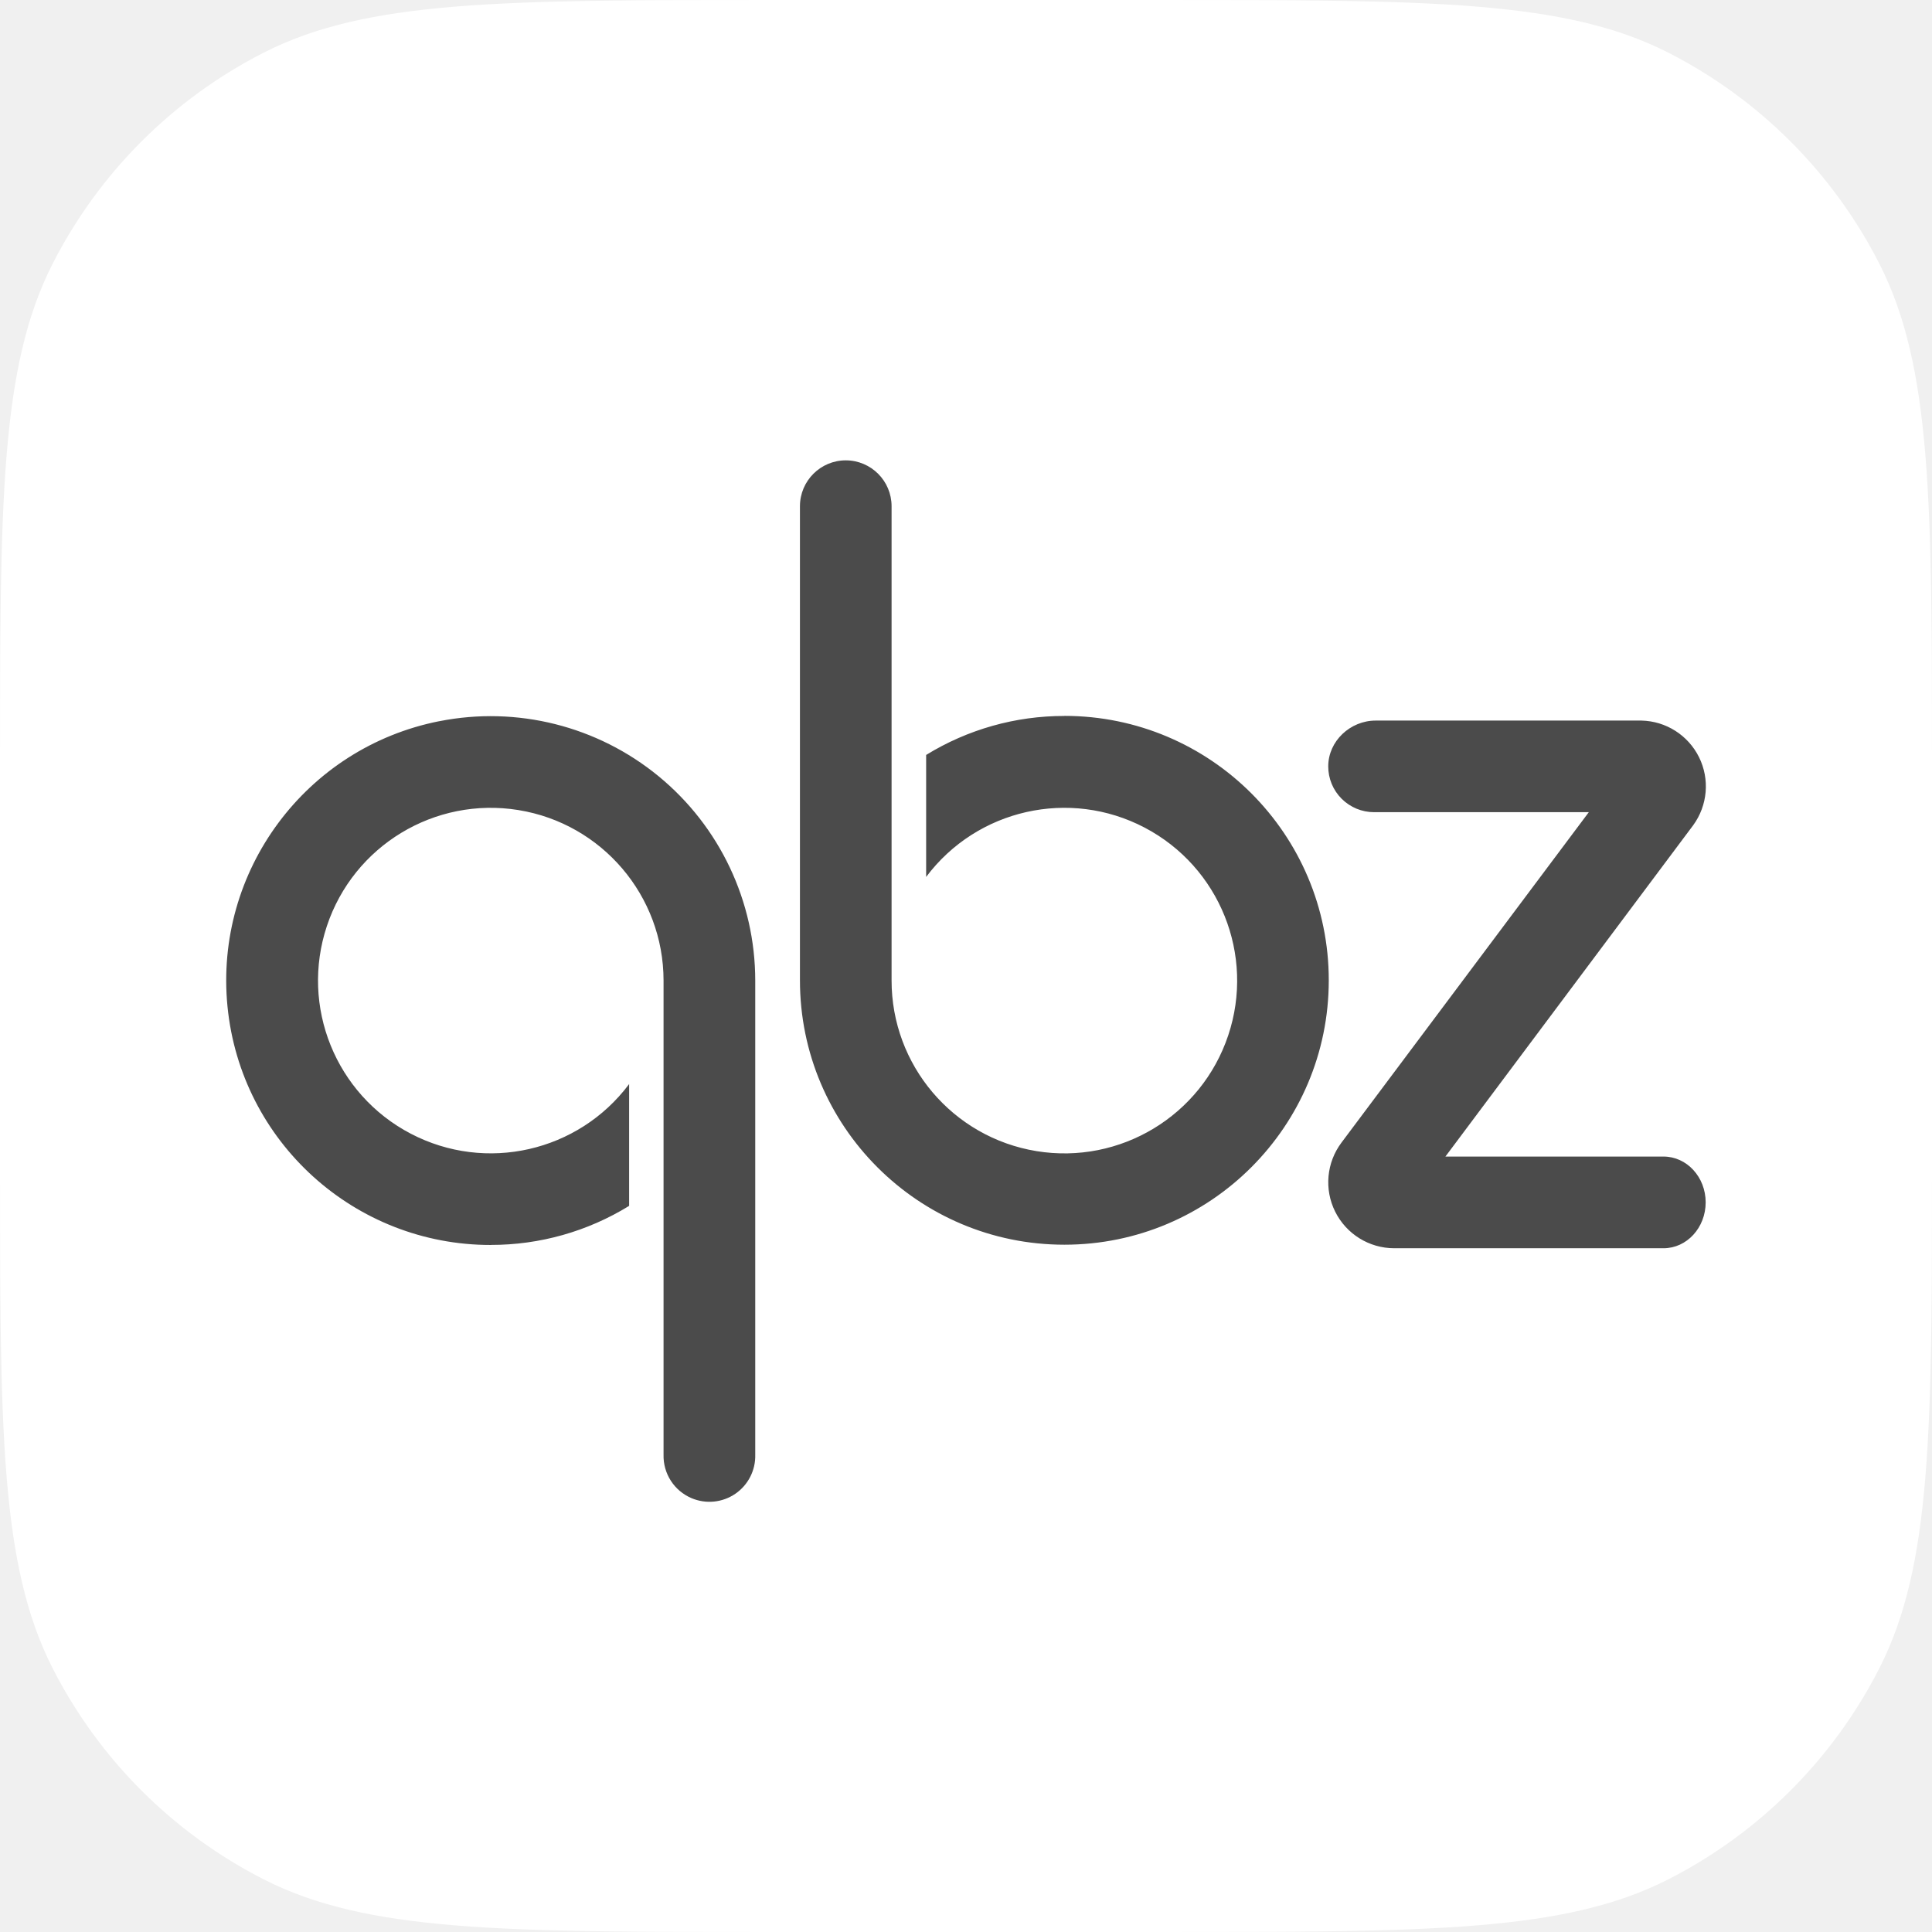
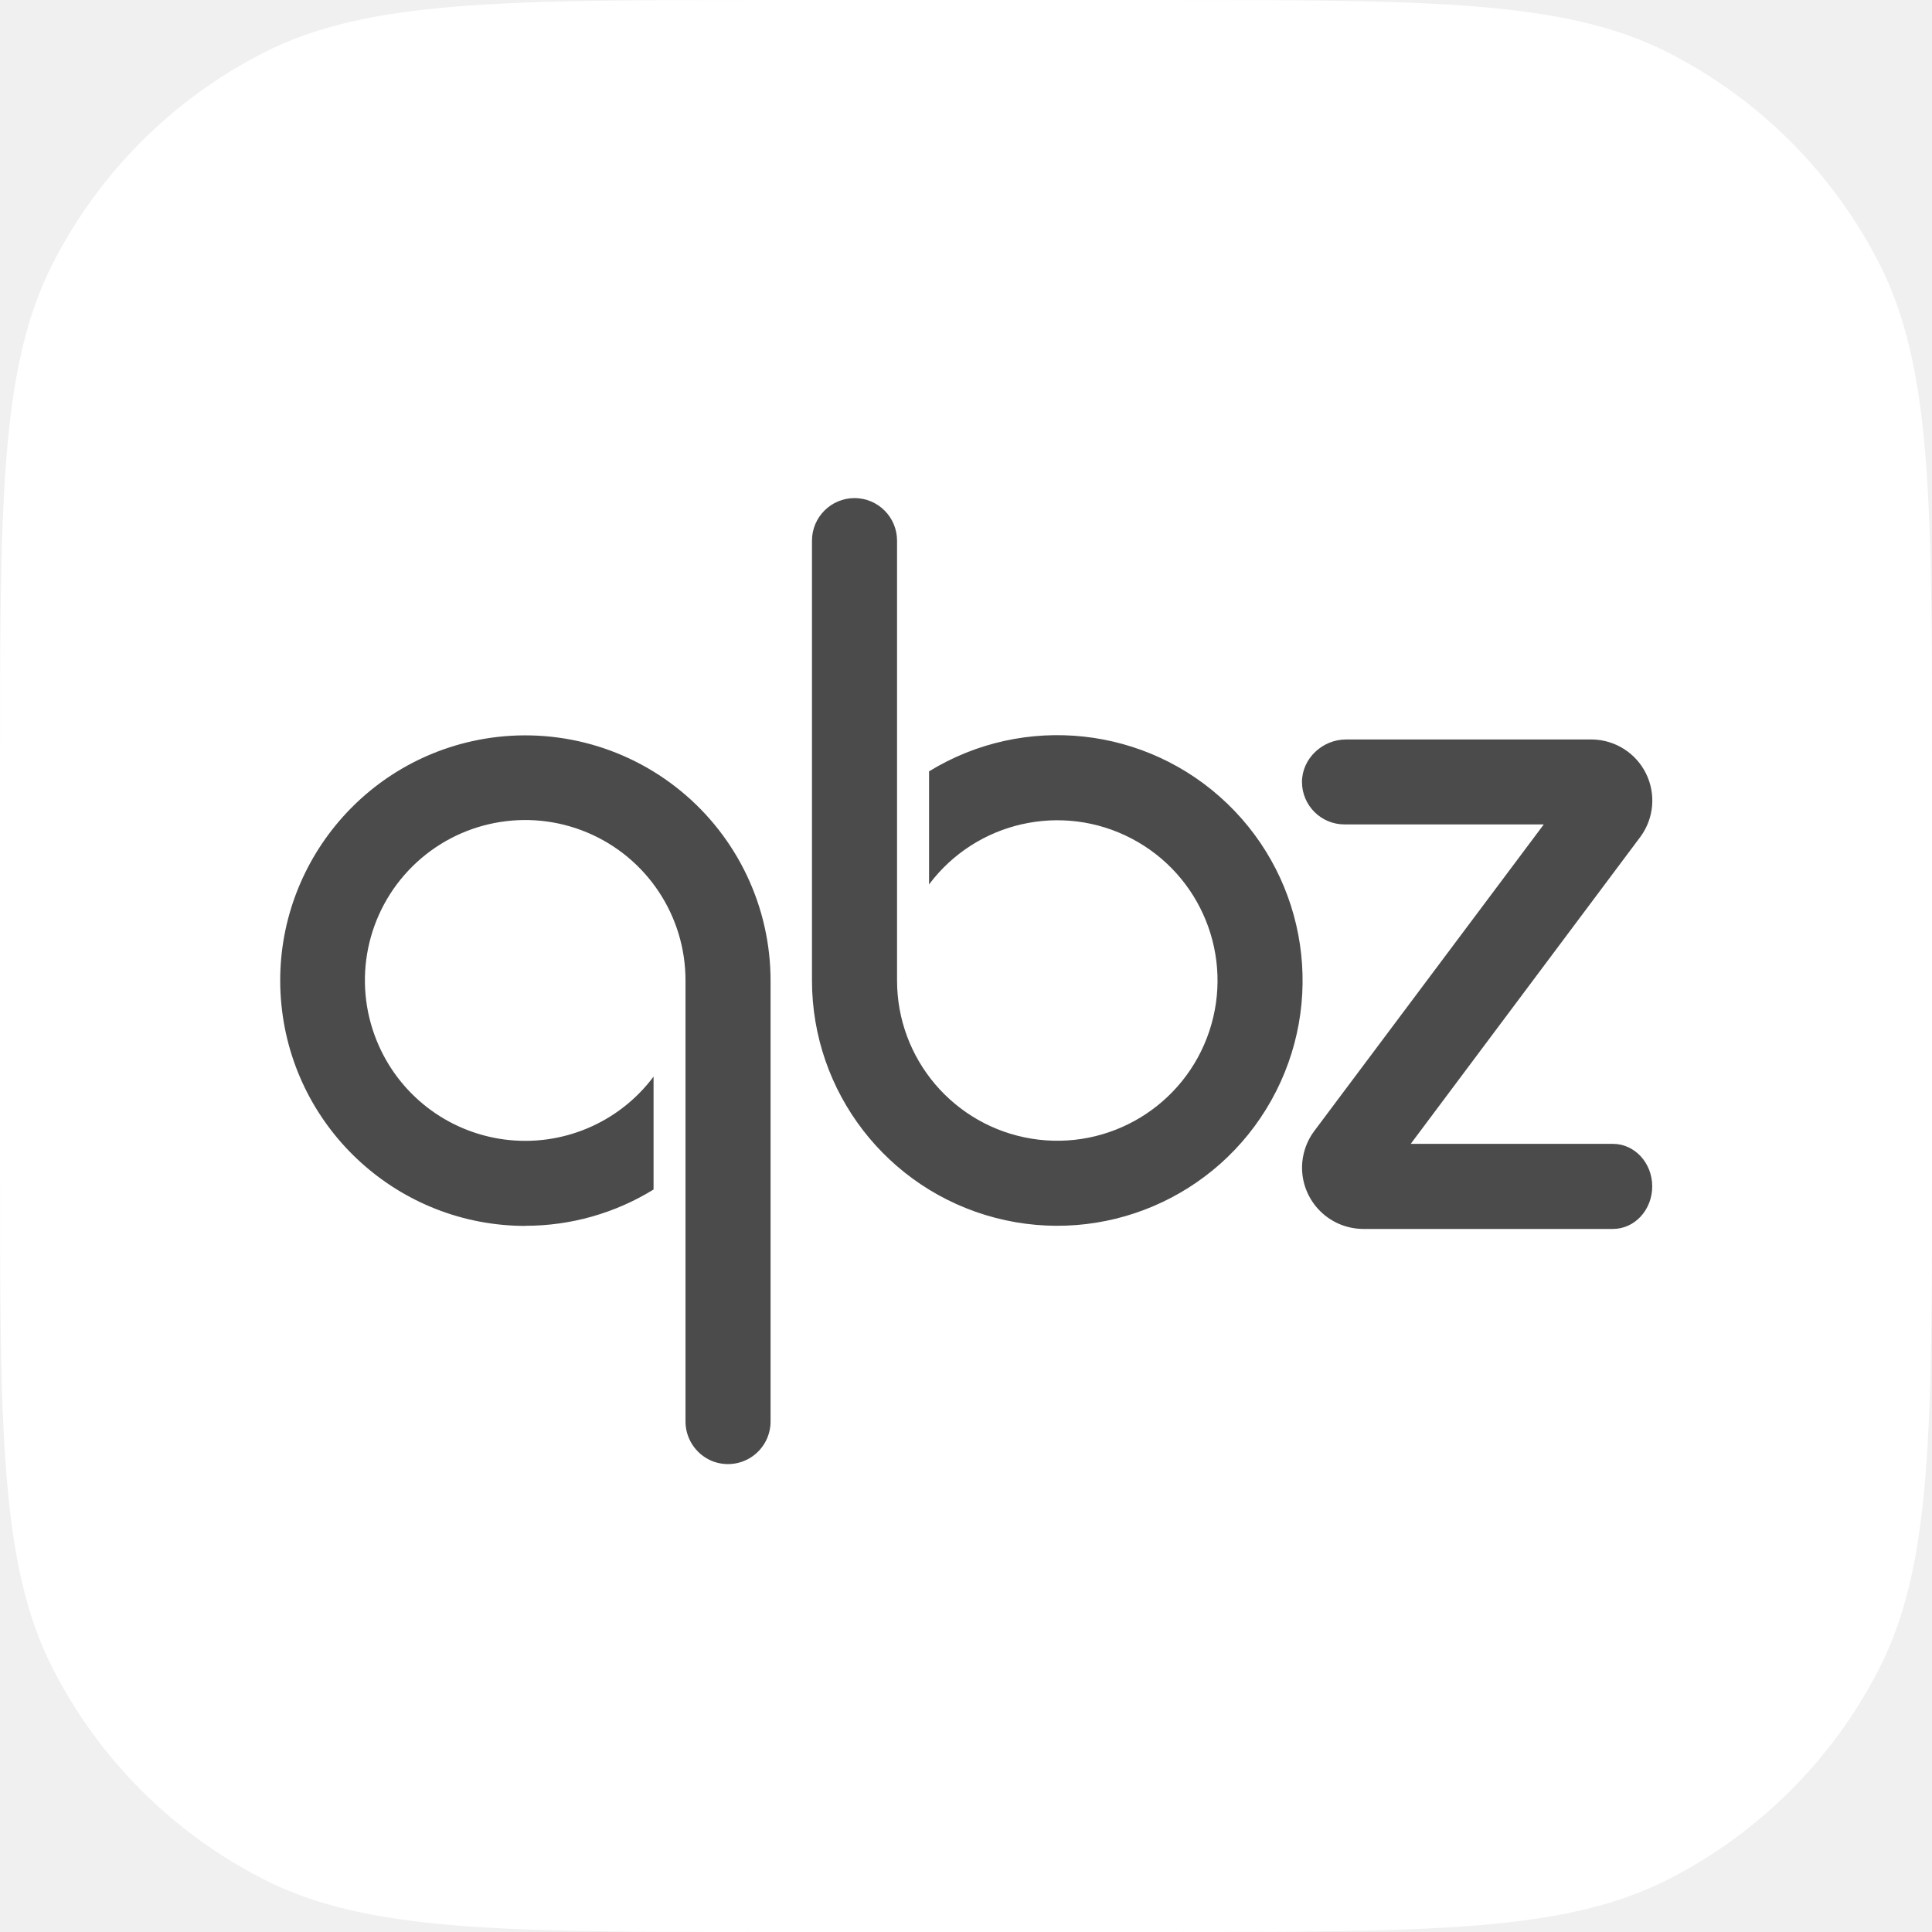
- <svg xmlns="http://www.w3.org/2000/svg" fill="none" viewBox="0 0 32 32">
+ <svg xmlns="http://www.w3.org/2000/svg" viewBox="0 0 32 32" fill="none">
  <g clip-path="url(#a)">
-     <path fill="#FFFFFF" d="M0 12.8c0-4.48 0-6.72.872-8.432A8 8 0 0 1 4.368.872C6.08 0 8.32 0 12.8 0h6.4c4.48 0 6.72 0 8.432.872a8 8 0 0 1 3.496 3.496C32 6.08 32 8.32 32 12.8v6.4c0 4.48 0 6.72-.872 8.432a8 8 0 0 1-3.496 3.496C25.92 32 23.68 32 19.2 32h-6.4c-4.48 0-6.72 0-8.432-.872a8 8 0 0 1-3.496-3.496C0 25.92 0 23.68 0 19.2v-6.4Z" />
-     <path fill="#4B4B4B" transform="scale(.44444)" d="M16.37 26.878a9.857 9.857 0 0 1 11.776 9.665v17.668a1.708 1.708 0 0 1-2.373 1.622 1.71 1.71 0 0 1-1.044-1.622V36.543a6.44 6.44 0 0 0-5.408-6.354A6.438 6.438 0 1 0 23.446 40.4v4.54a9.8 9.8 0 0 1-5.151 1.455l-.003.002a9.854 9.854 0 0 1-1.923-19.52m44.803-.023a2.454 2.454 0 0 1 1.931 3.898l-9.236 12.35h8.128c.868 0 1.571.764 1.571 1.707s-.703 1.71-1.571 1.71H51.957a2.46 2.46 0 0 1-1.962-3.939l9.216-12.312h-8.003a1.71 1.71 0 0 1-1.208-.5 1.7 1.7 0 0 1-.5-1.207c0-.944.822-1.707 1.767-1.707zM31.52 17.156a1.71 1.71 0 0 1 1.707 1.708v17.67a6.439 6.439 0 1 0 1.288-3.853v-4.546a9.8 9.8 0 0 1 5.152-1.453v-.003a9.854 9.854 0 1 1-9.855 9.854V18.864a1.71 1.71 0 0 1 1.708-1.708" />
+     <path fill="#fff" d="M0 12.8c0-4.48 0-6.72.872-8.432A8 8 0 0 1 4.368.872C6.08 0 8.32 0 12.8 0h6.4c4.48 0 6.72 0 8.432.872a8 8 0 0 1 3.496 3.496C32 6.08 32 8.32 32 12.8v6.4c0 4.48 0 6.72-.872 8.432a8 8 0 0 1-3.496 3.496C25.92 32 23.68 32 19.2 32h-6.4c-4.48 0-6.72 0-8.432-.872a8 8 0 0 1-3.496-3.496C0 25.92 0 23.68 0 19.2z" />
+     <path fill="#4b4b4b" d="M7.907 12.258a4.063 4.063 0 0 1 4.856 3.984v7.283a.706.706 0 0 1-.979.67.71.71 0 0 1-.43-.67v-7.283a2.655 2.655 0 1 0-5.115.994 2.654 2.654 0 0 0 4.586.596v1.87a4.04 4.04 0 0 1-2.124.601v.002a4.063 4.063 0 0 1-.794-8.047m18.47-.01a1.012 1.012 0 0 1 .797 1.607l-3.808 5.091h3.35c.359 0 .65.315.65.704 0 .39-.291.705-.65.705h-4.138a1.016 1.016 0 0 1-1.008-1.107c.018-.187.086-.366.2-.517l3.8-5.076h-3.3a.704.704 0 0 1-.705-.703c0-.389.34-.704.729-.704zM14.154 8.25a.705.705 0 0 1 .704.704v7.284a2.654 2.654 0 1 0 .53-1.589v-1.873a4.063 4.063 0 1 1-1.939 3.462V8.954a.705.705 0 0 1 .705-.704" />
  </g>
  <defs>
    <clipPath id="a">
      <path fill="#fff" d="M0 0h32v32H0z" />
    </clipPath>
  </defs>
</svg>
